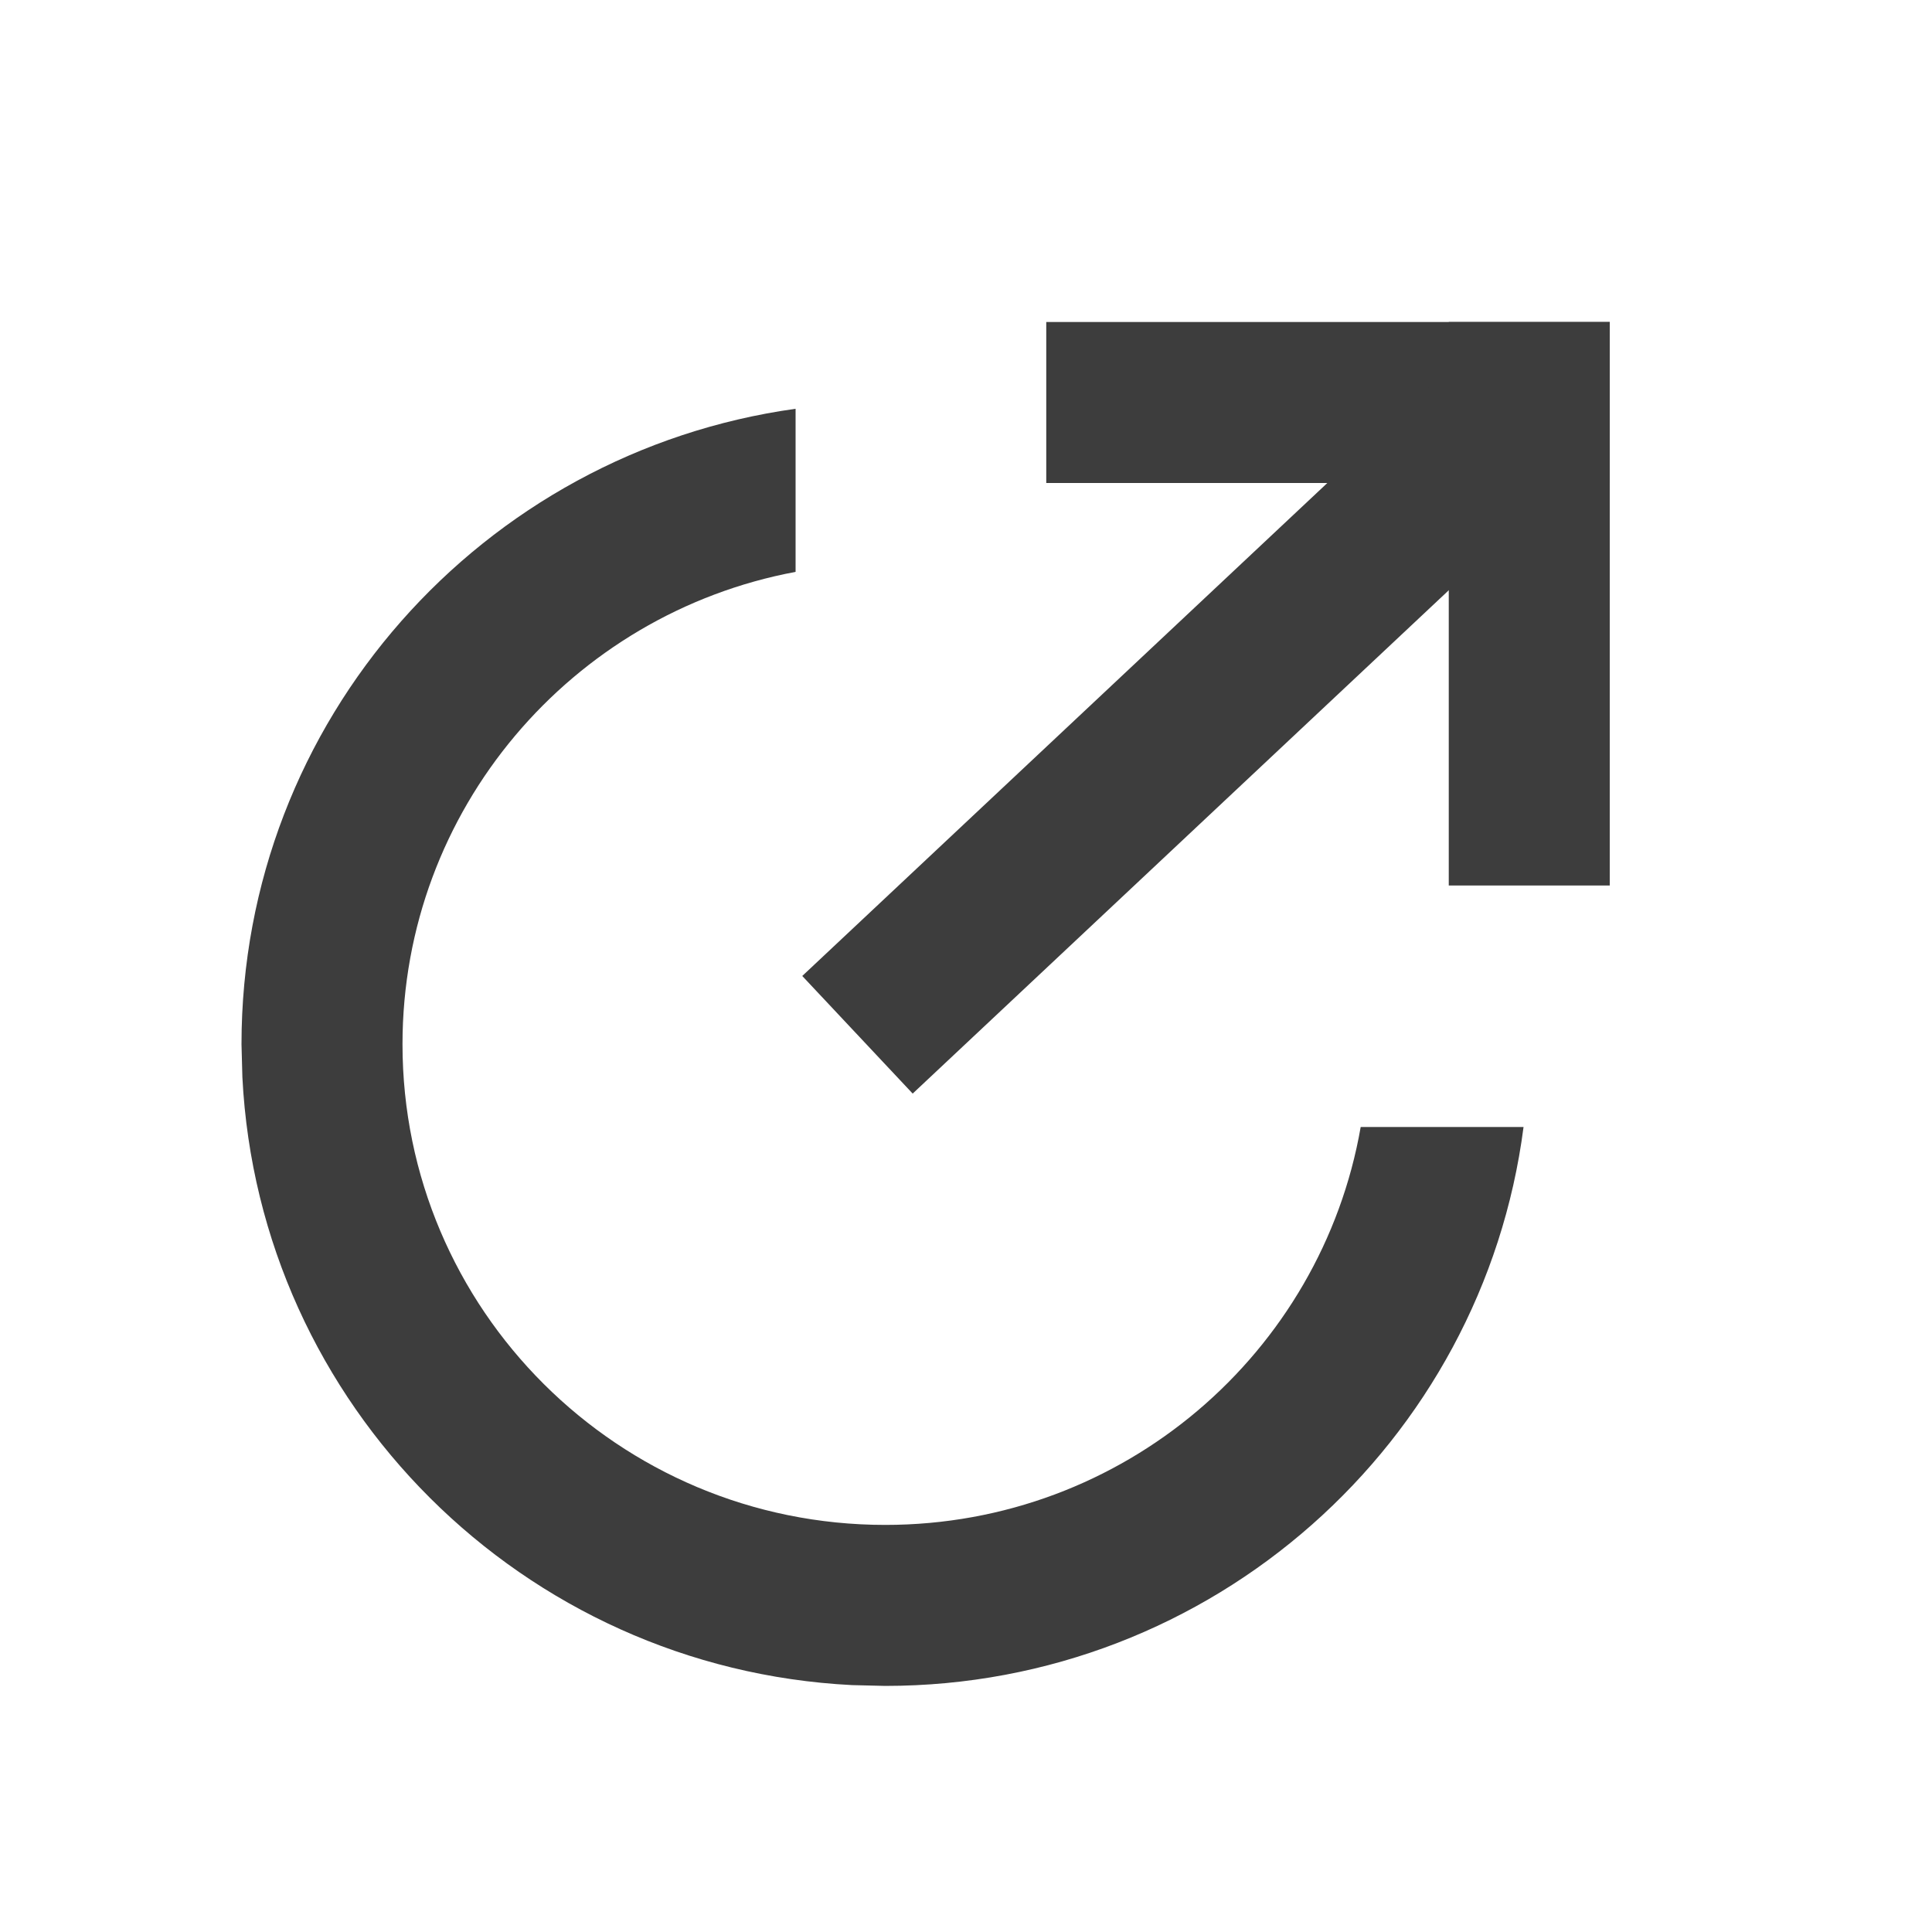
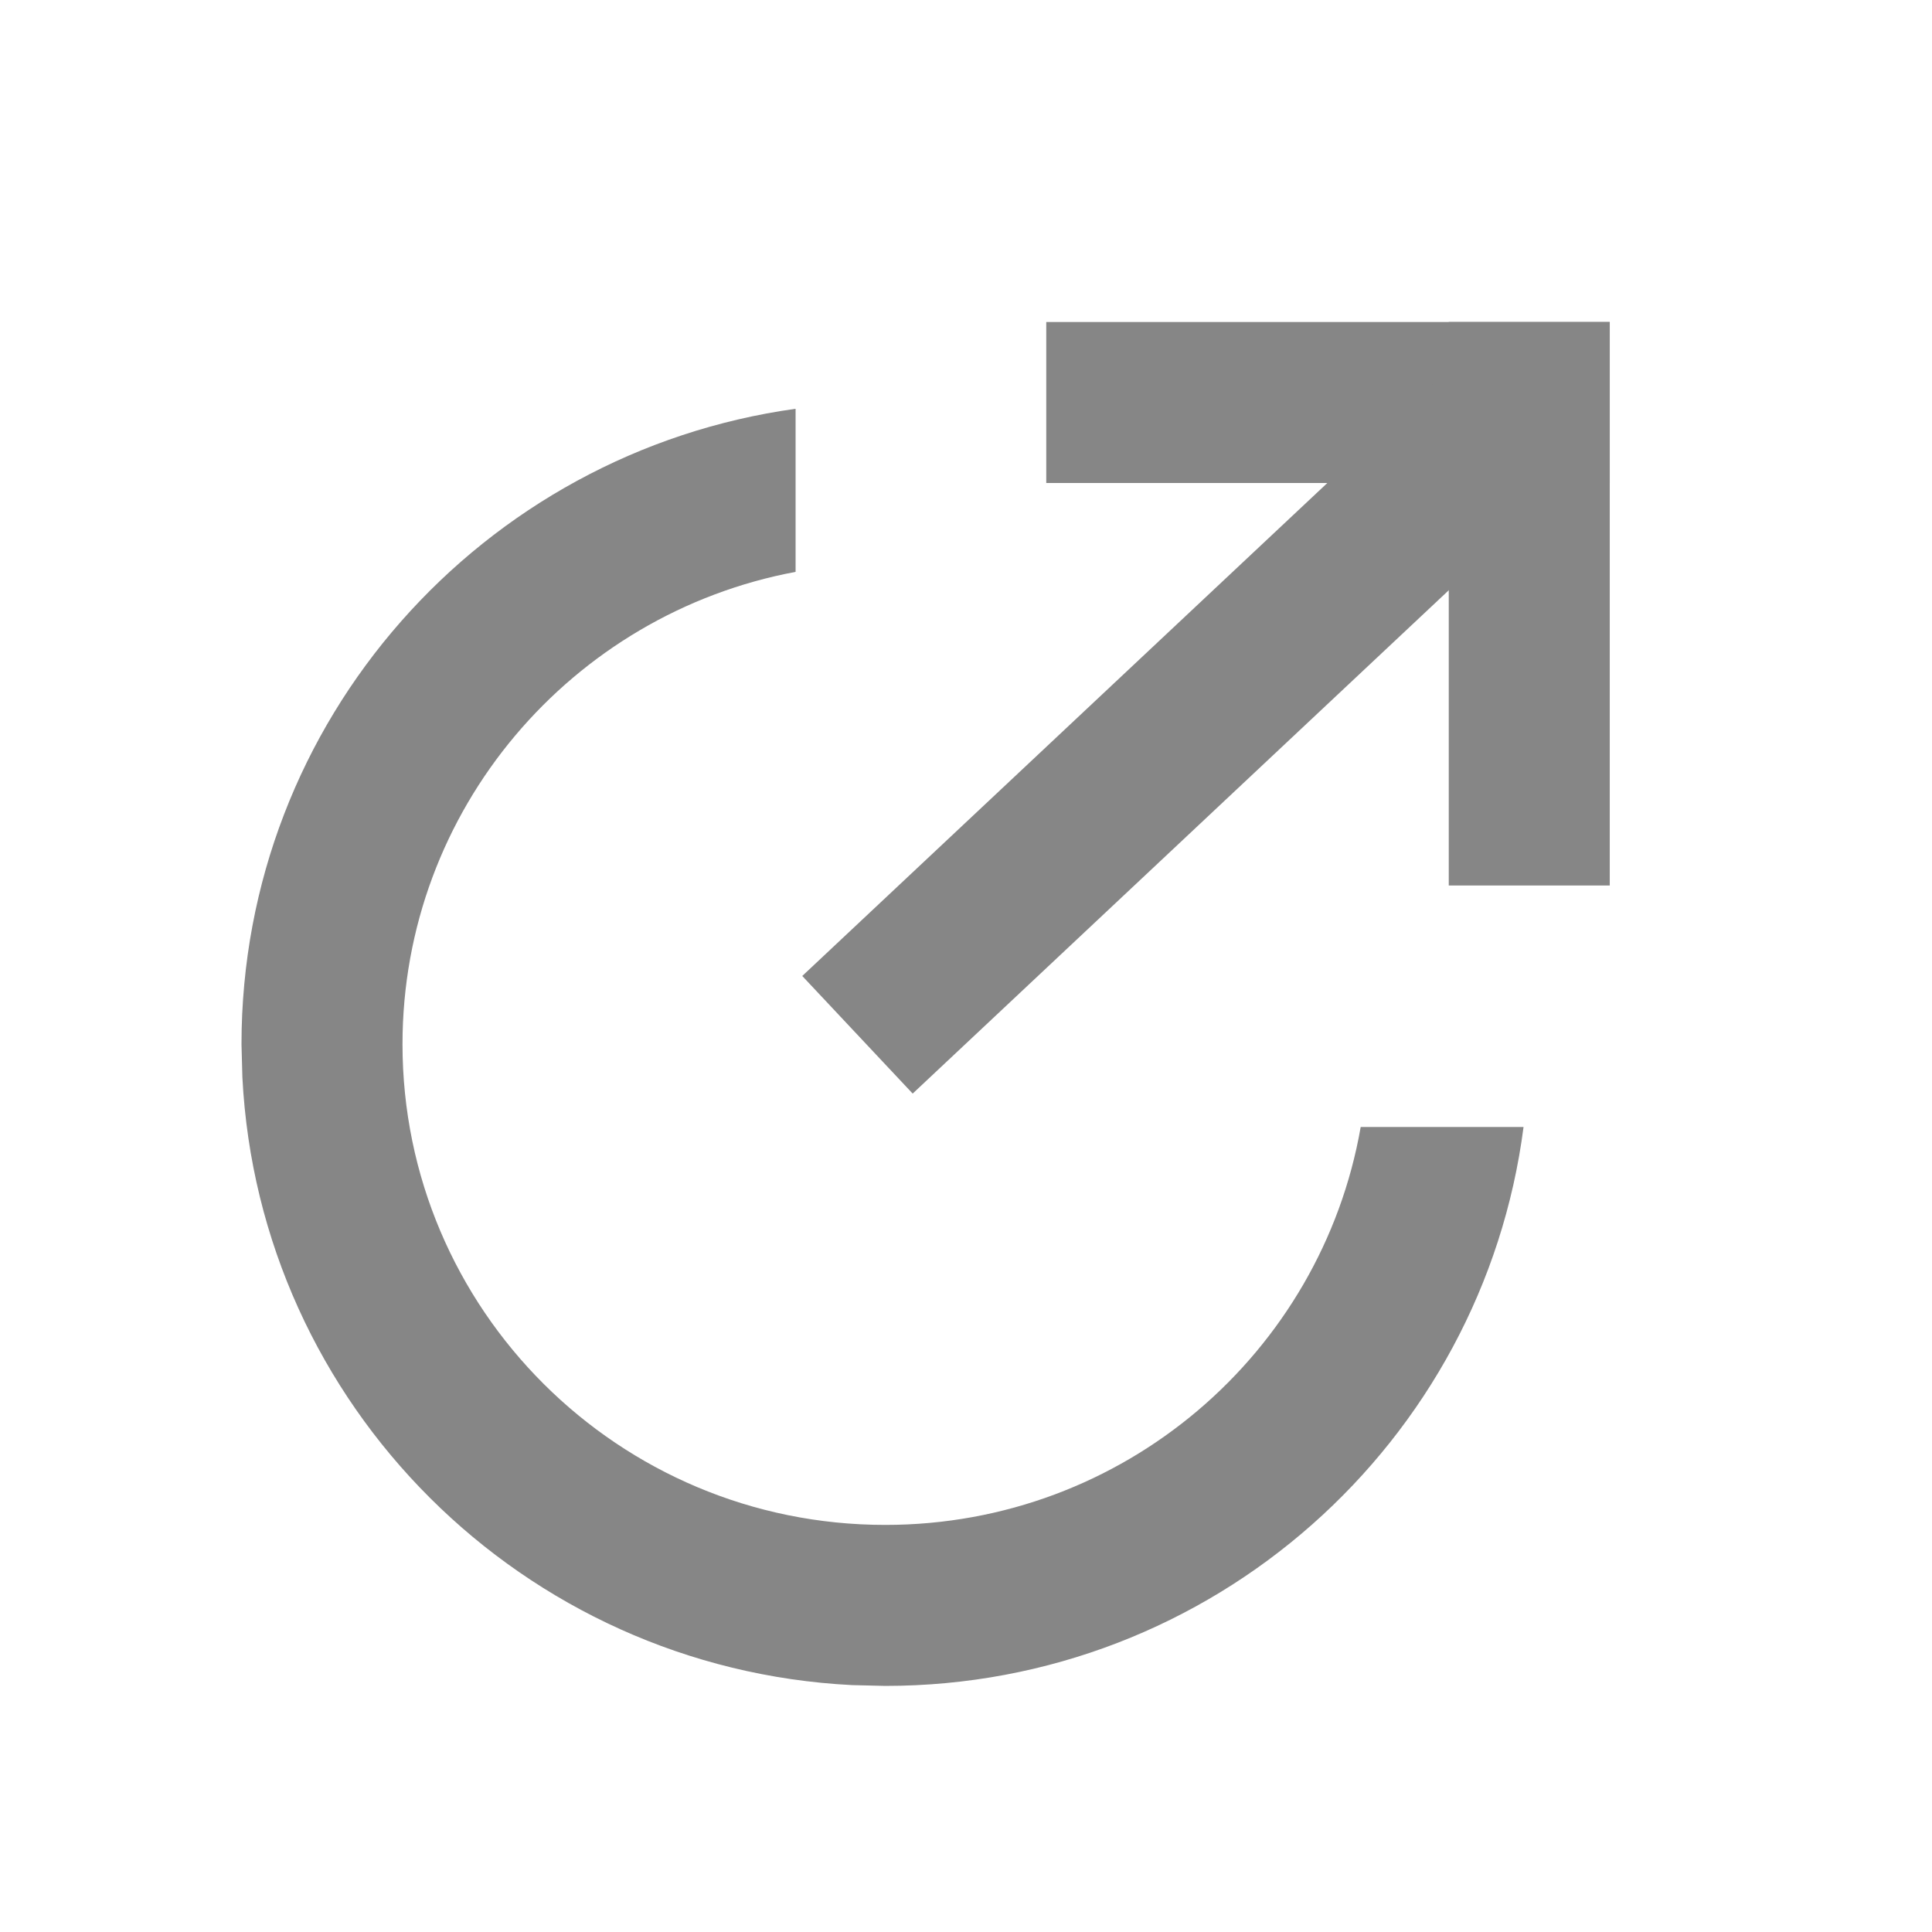
<svg xmlns="http://www.w3.org/2000/svg" width="24" height="24" viewBox="0 0 24 24" fill="none">
-   <path d="M9.883 7.104C7.1 7.624 5 10.058 5 12.972C5 16.264 7.679 18.943 10.997 18.943C13.961 18.943 16.414 16.804 16.903 14H18.926C18.42 17.917 15.064 20.943 10.997 20.943L10.585 20.933C6.496 20.726 3.218 17.458 3.011 13.382L3 12.972C3 8.946 5.994 5.619 9.883 5.078V7.104Z" fill="#3D3D3D" />
-   <rect x="12.997" y="4" width="7" height="2" fill="#3D3D3D" />
-   <rect x="9.966" y="12.124" width="11.643" height="2.004" transform="rotate(-43.1944 9.96582 12.124)" fill="#3D3D3D" />
-   <rect x="17.997" y="4" width="2" height="7" fill="#3D3D3D" />
+   <path d="M9.883 7.104C7.1 7.624 5 10.058 5 12.972C5 16.264 7.679 18.943 10.997 18.943C13.961 18.943 16.414 16.804 16.903 14H18.926C18.42 17.917 15.064 20.943 10.997 20.943L10.585 20.933C6.496 20.726 3.218 17.458 3.011 13.382L3 12.972C3 8.946 5.994 5.619 9.883 5.078V7.104Z" fill="#868686" />
+   <rect x="12.997" y="4" width="7" height="2" fill="#868686" />
+   <rect x="9.966" y="12.124" width="11.643" height="2.004" transform="rotate(-43.1944 9.96582 12.124)" fill="#868686" />
+   <rect x="17.997" y="4" width="2" height="7" fill="#868686" />
</svg>
